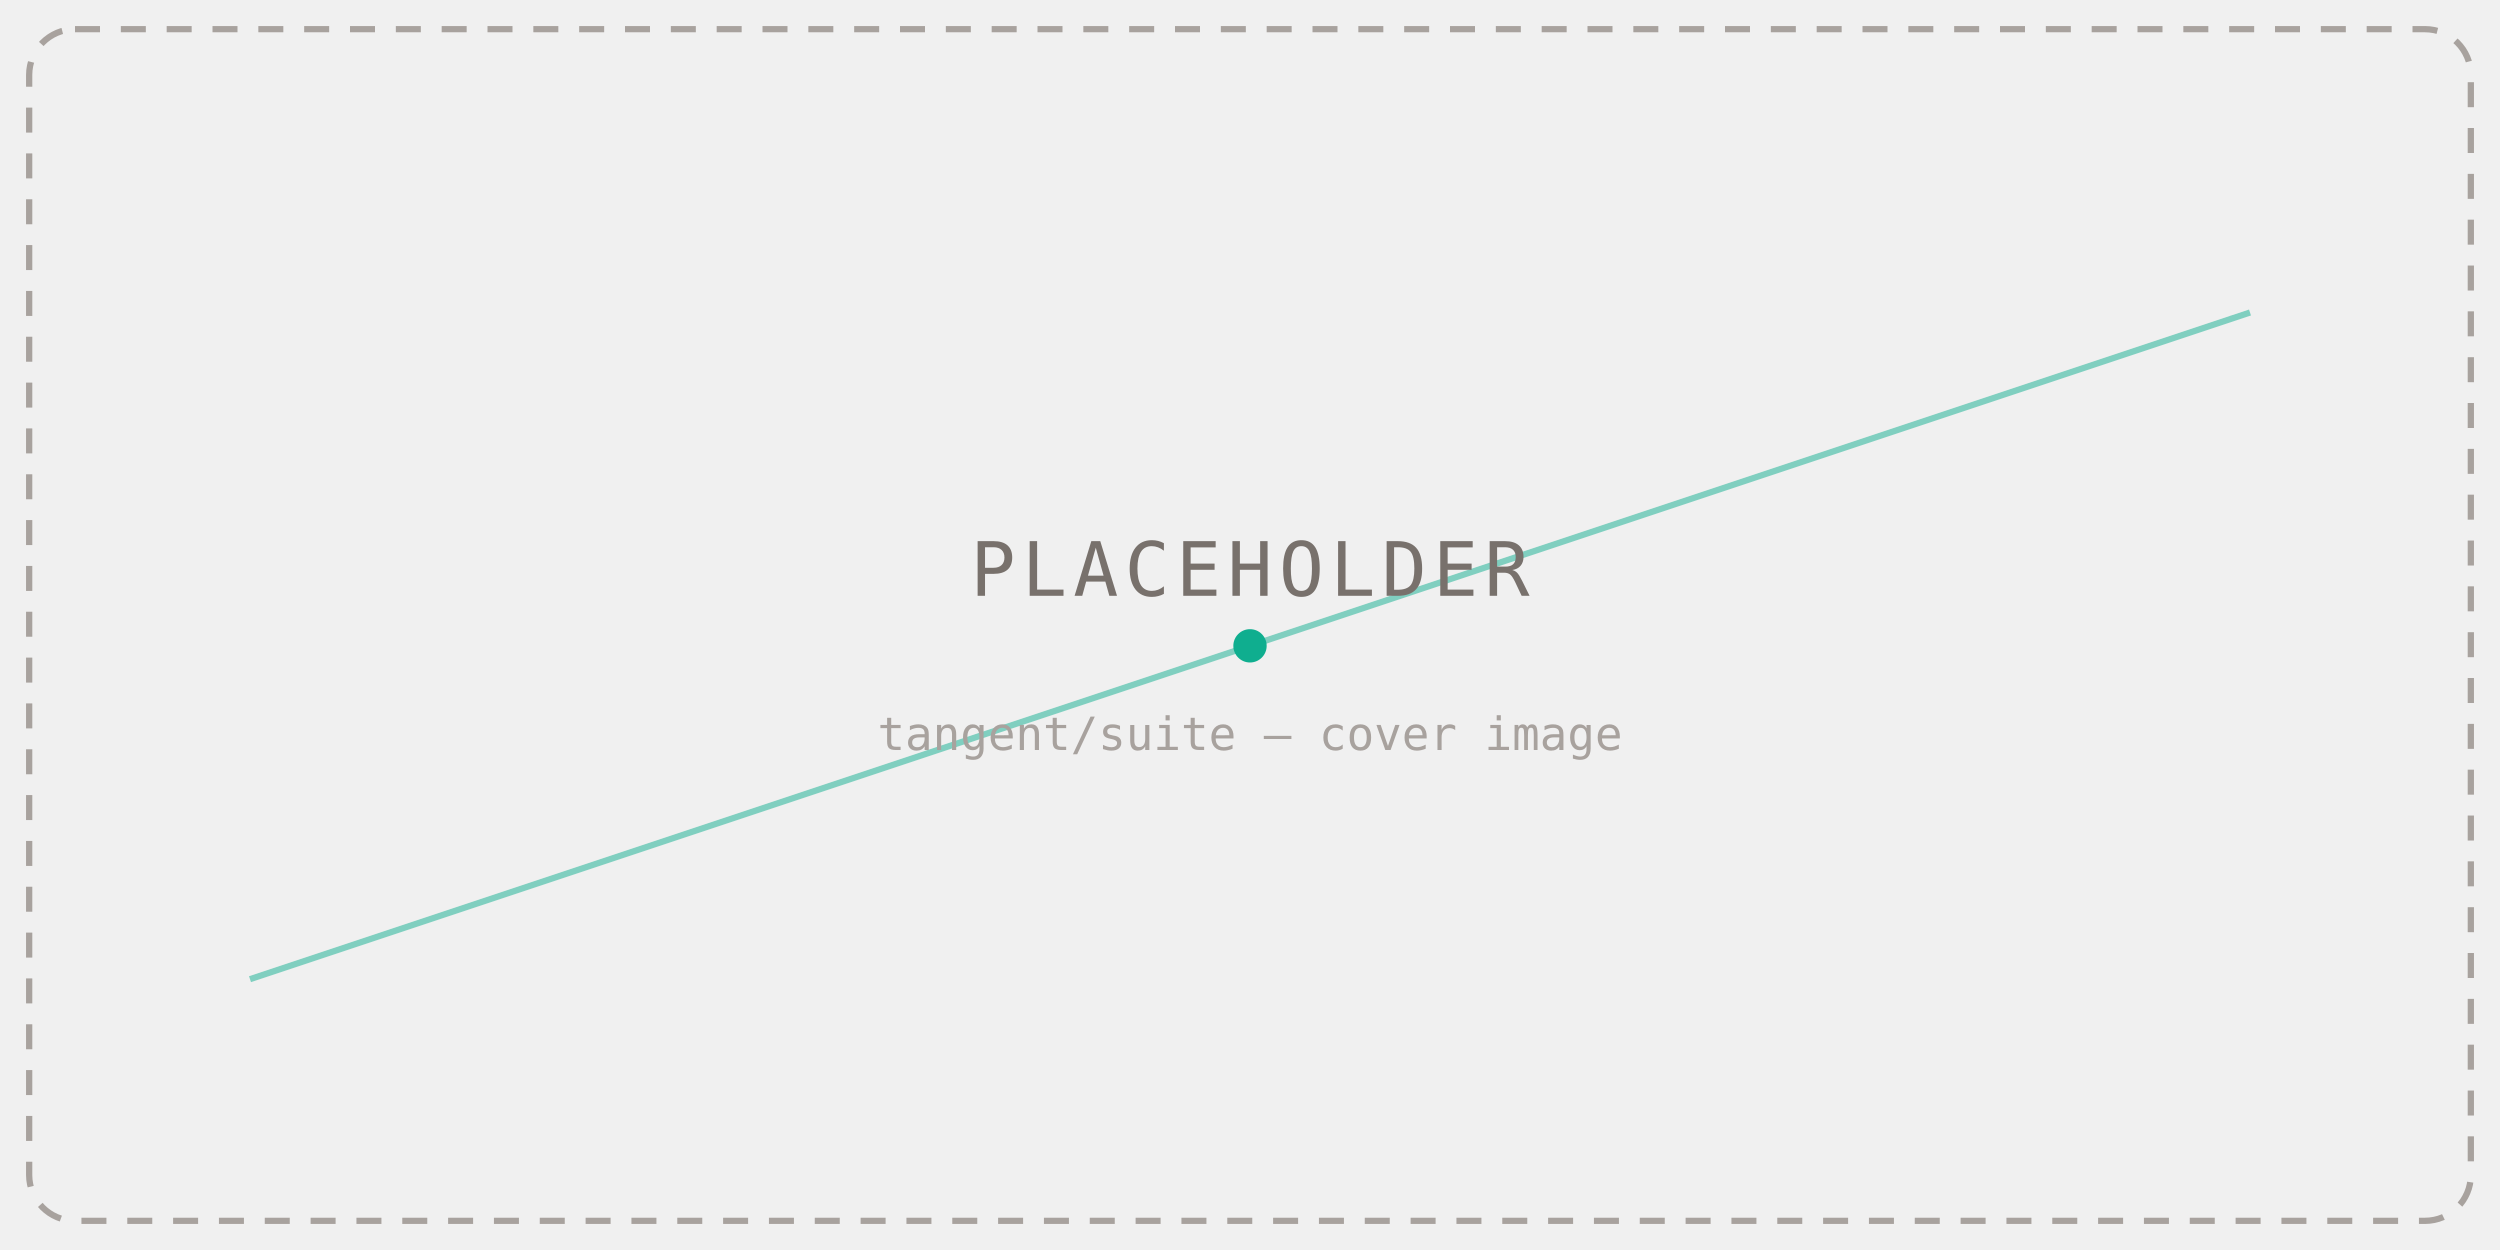
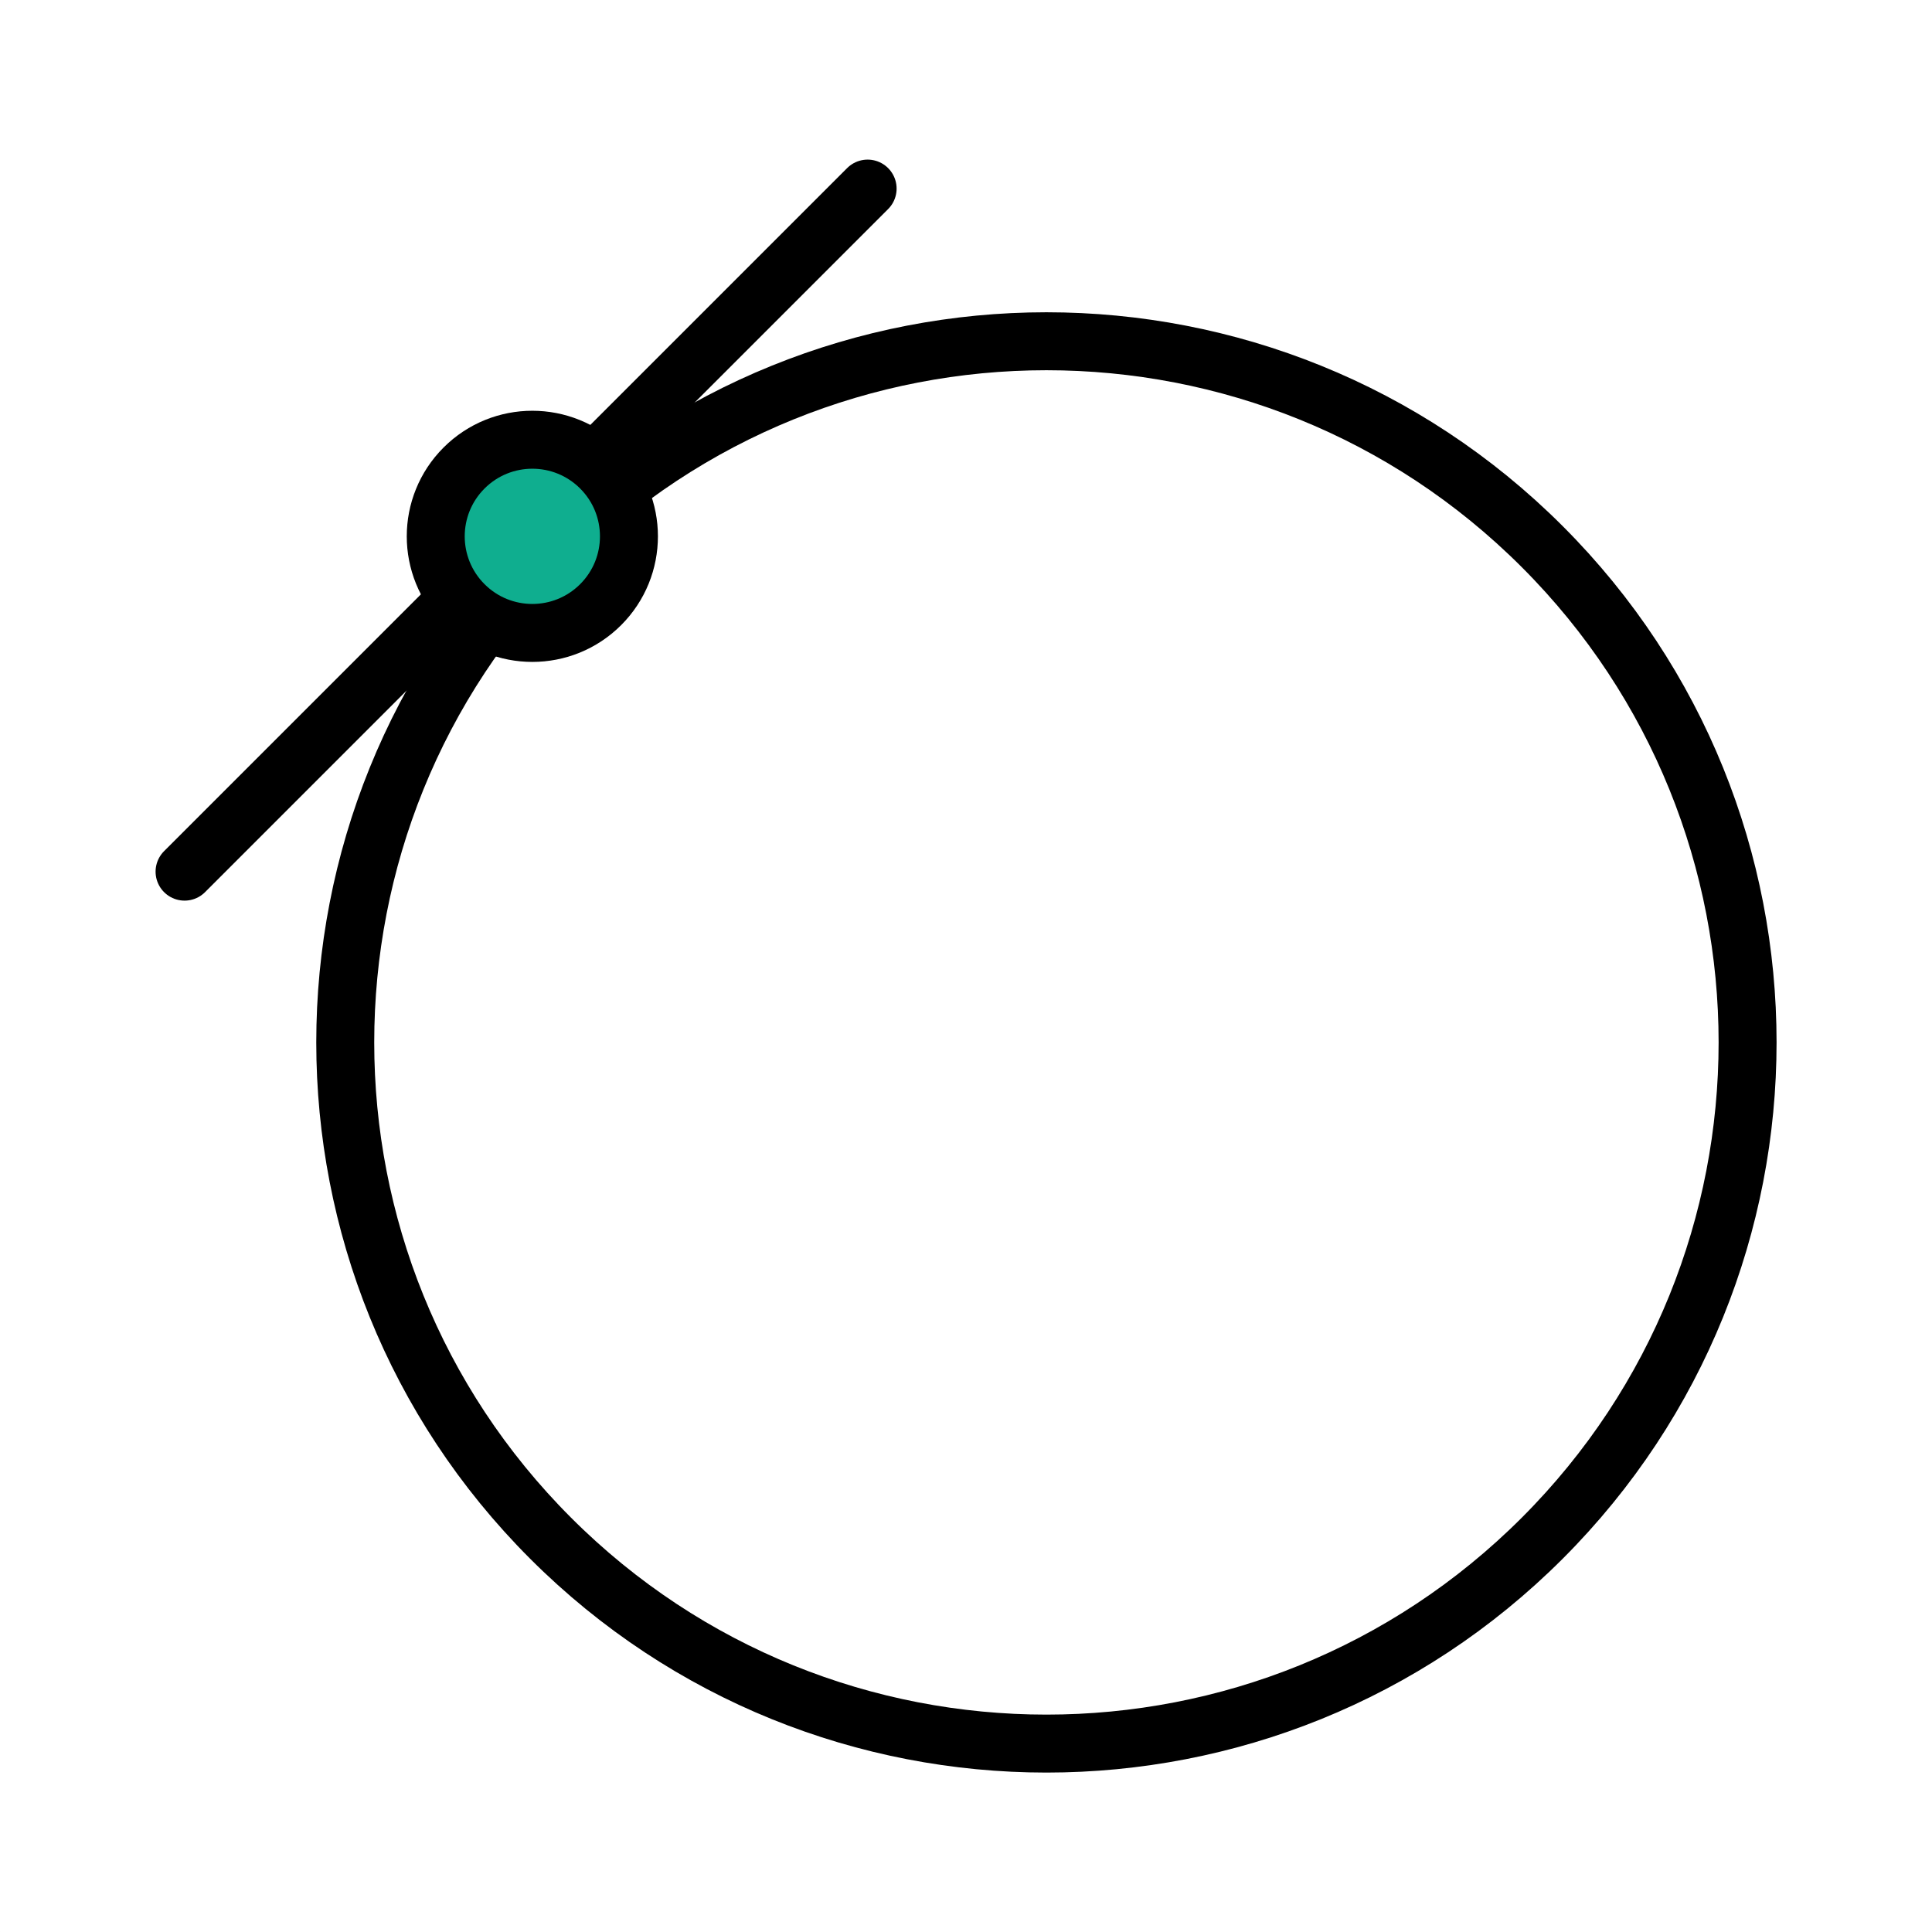
- <svg xmlns="http://www.w3.org/2000/svg" viewBox="0 0 1200 600" role="img" aria-label="Placeholder image for tangent/suite">
-   <rect x="14" y="14" width="1172" height="572" rx="22" fill="none" stroke="#a8a29e" stroke-width="3" stroke-dasharray="12 10" />
-   <line x1="120" y1="470" x2="1080" y2="150" stroke="#0fae8f" stroke-width="3" opacity="0.5" />
-   <circle cx="600" cy="310" r="8" fill="#0fae8f" />
-   <text x="600" y="286" text-anchor="middle" font-family="ui-monospace, SFMono-Regular, monospace" font-size="36" fill="#78716c" letter-spacing="3">PLACEHOLDER</text>
-   <text x="600" y="360" text-anchor="middle" font-family="ui-monospace, SFMono-Regular, monospace" font-size="22" fill="#a8a29e">tangent/suite — cover image</text>
+ <svg xmlns="http://www.w3.org/2000/svg" width="40mm" height="40mm" viewBox="0 0 40 40" version="1.1" id="svg1">
+   <defs id="defs1" />
+   <g id="layer1" transform="translate(-85.19583,-128.5875)">
+     <rect style="fill:#ffffff;fill-opacity:1;stroke:none;stroke-width:1.2;stroke-dasharray:none;stroke-opacity:1" id="rect5" width="40" height="40" x="85.196" y="128.587" />
+     <circle style="fill:none;fill-opacity:1;stroke:#000000;stroke-width:1.2;stroke-dasharray:none;stroke-opacity:1" id="path3-6-1-6-59" cx="181.748" cy="30.624" r="14.517" transform="rotate(45)" />
+     <path style="fill:#ffffff;fill-opacity:1;stroke:#000000;stroke-width:1.2;stroke-linecap:round;stroke-dasharray:none;stroke-opacity:1" d="M 89.017,146.634 103.159,132.492" id="path7-7" />
+     <circle style="fill:#0fae8f;fill-opacity:1;stroke:#000000;stroke-width:1.2;stroke-dasharray:none;stroke-opacity:1" id="path3-6-1-6-5-5" cx="166.813" cy="30.741" r="2" transform="rotate(45)" />
+   </g>
</svg>
